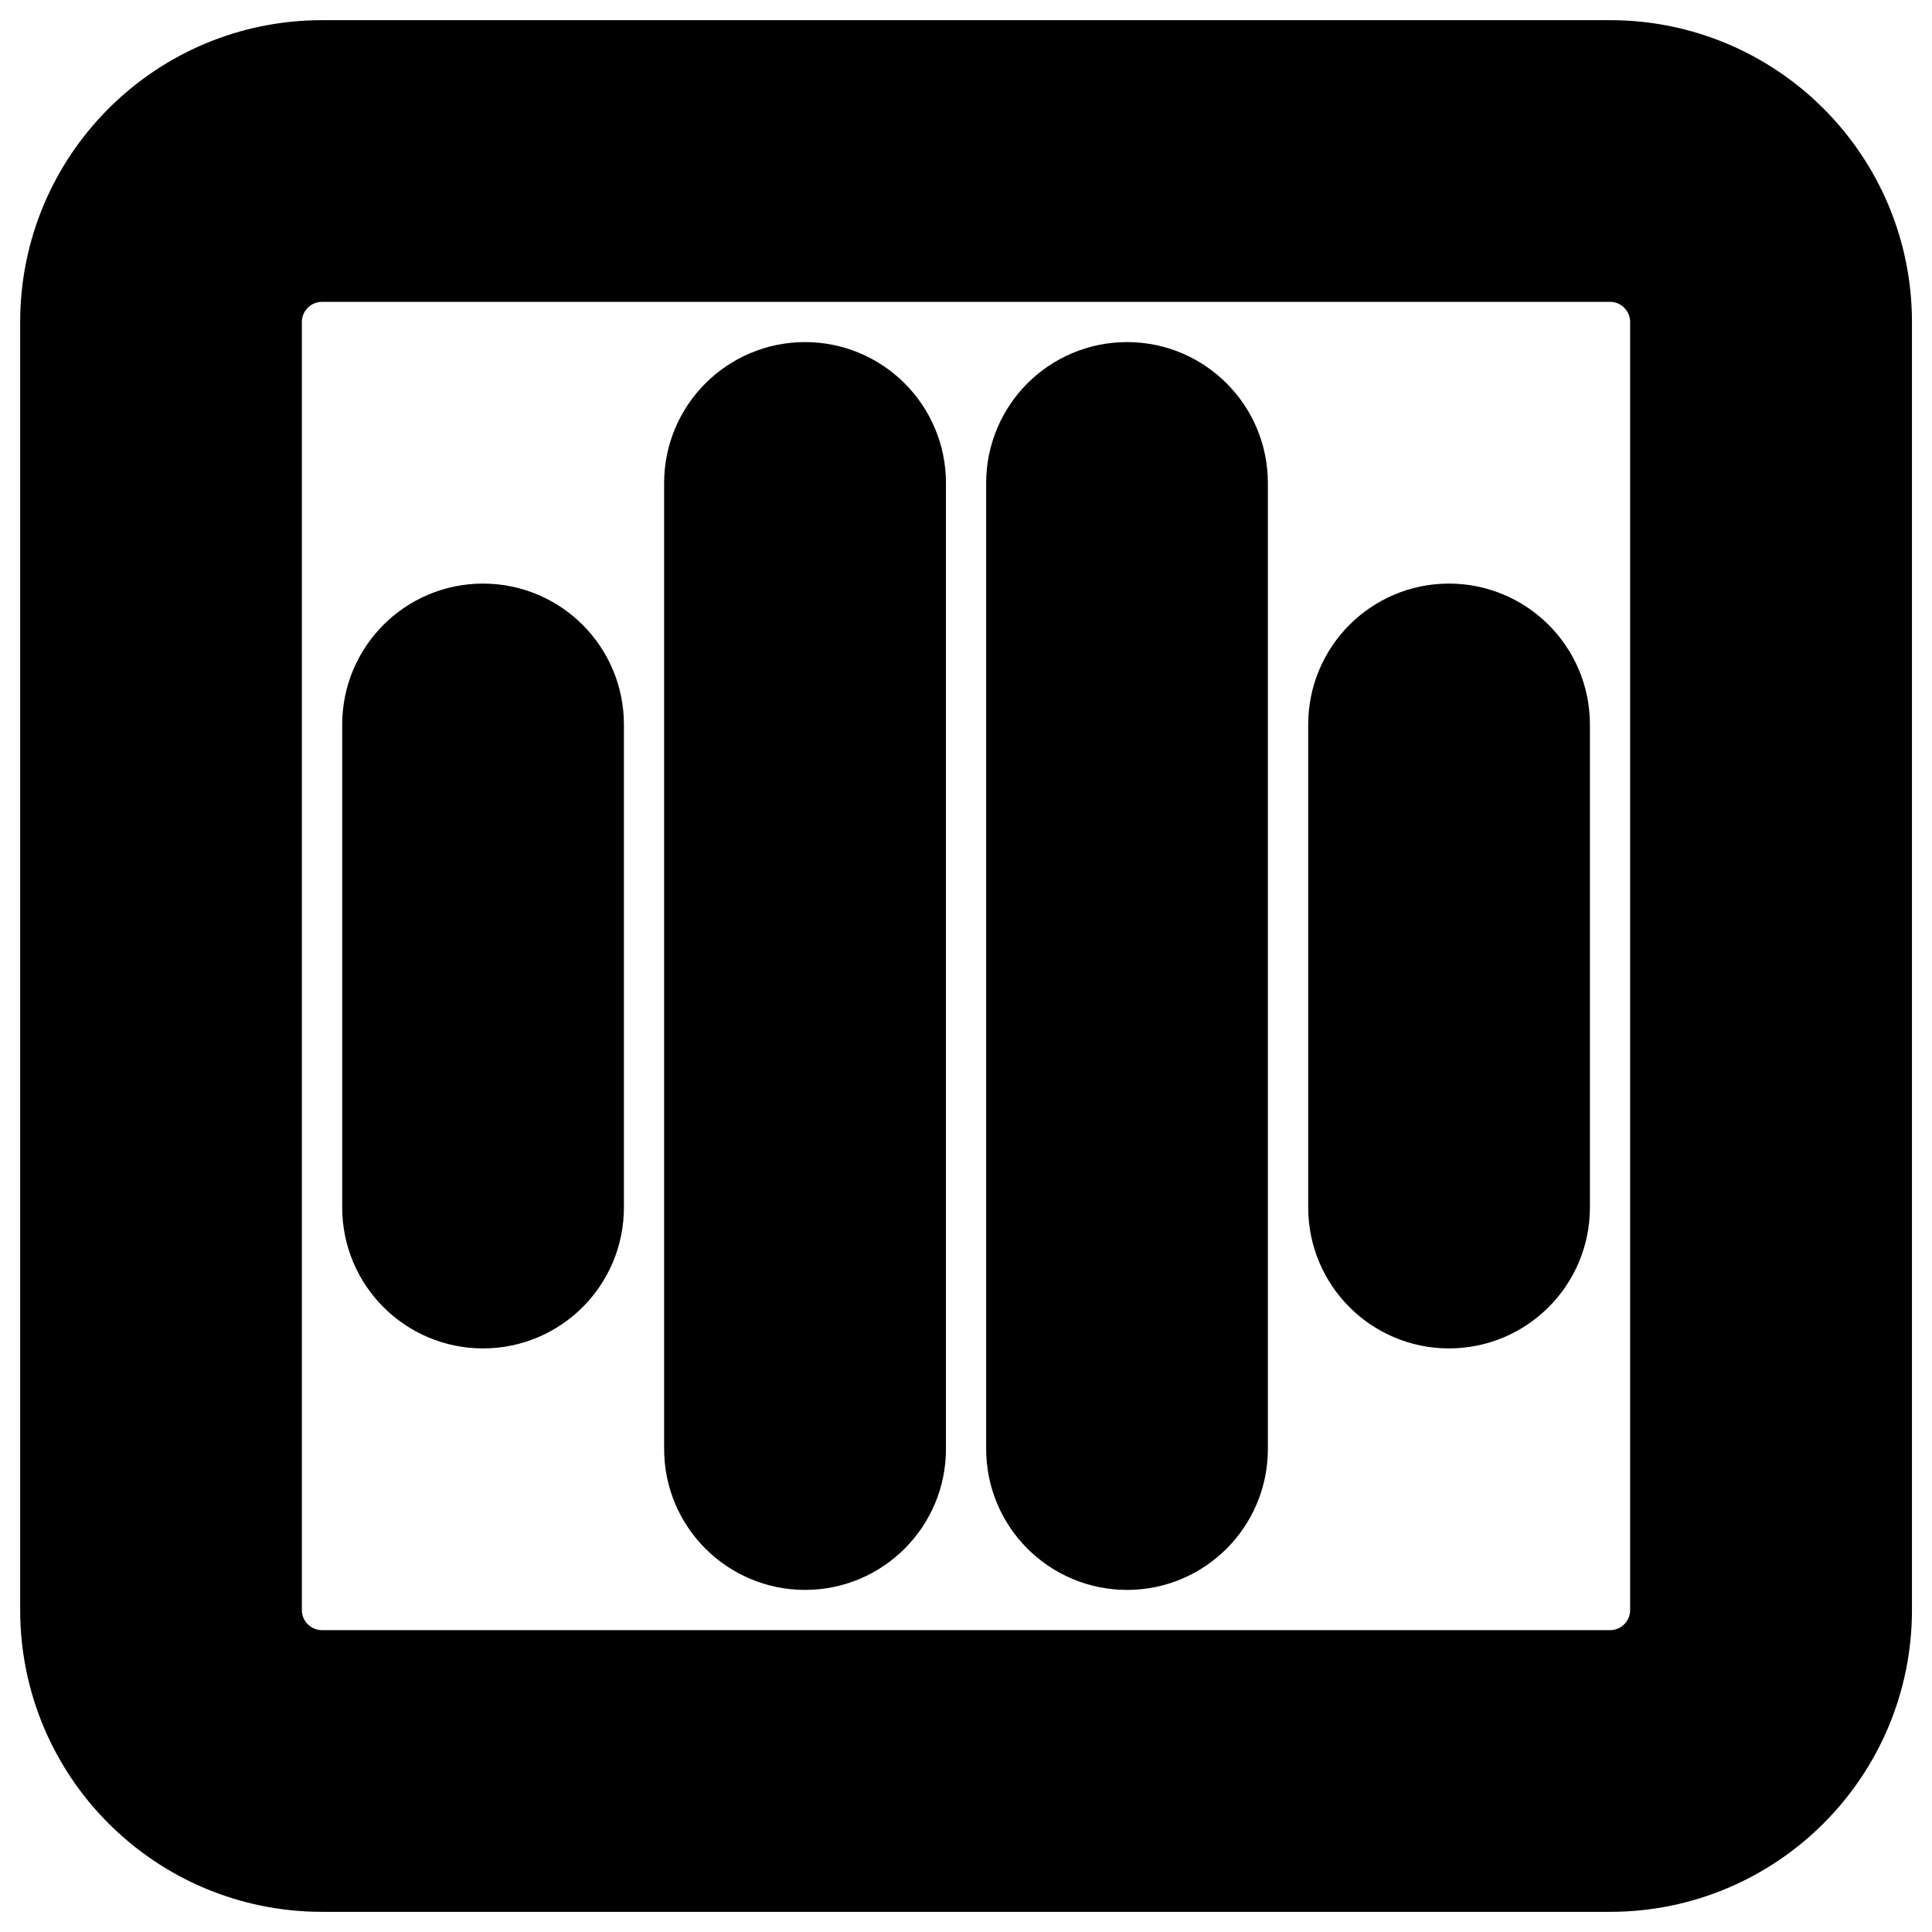
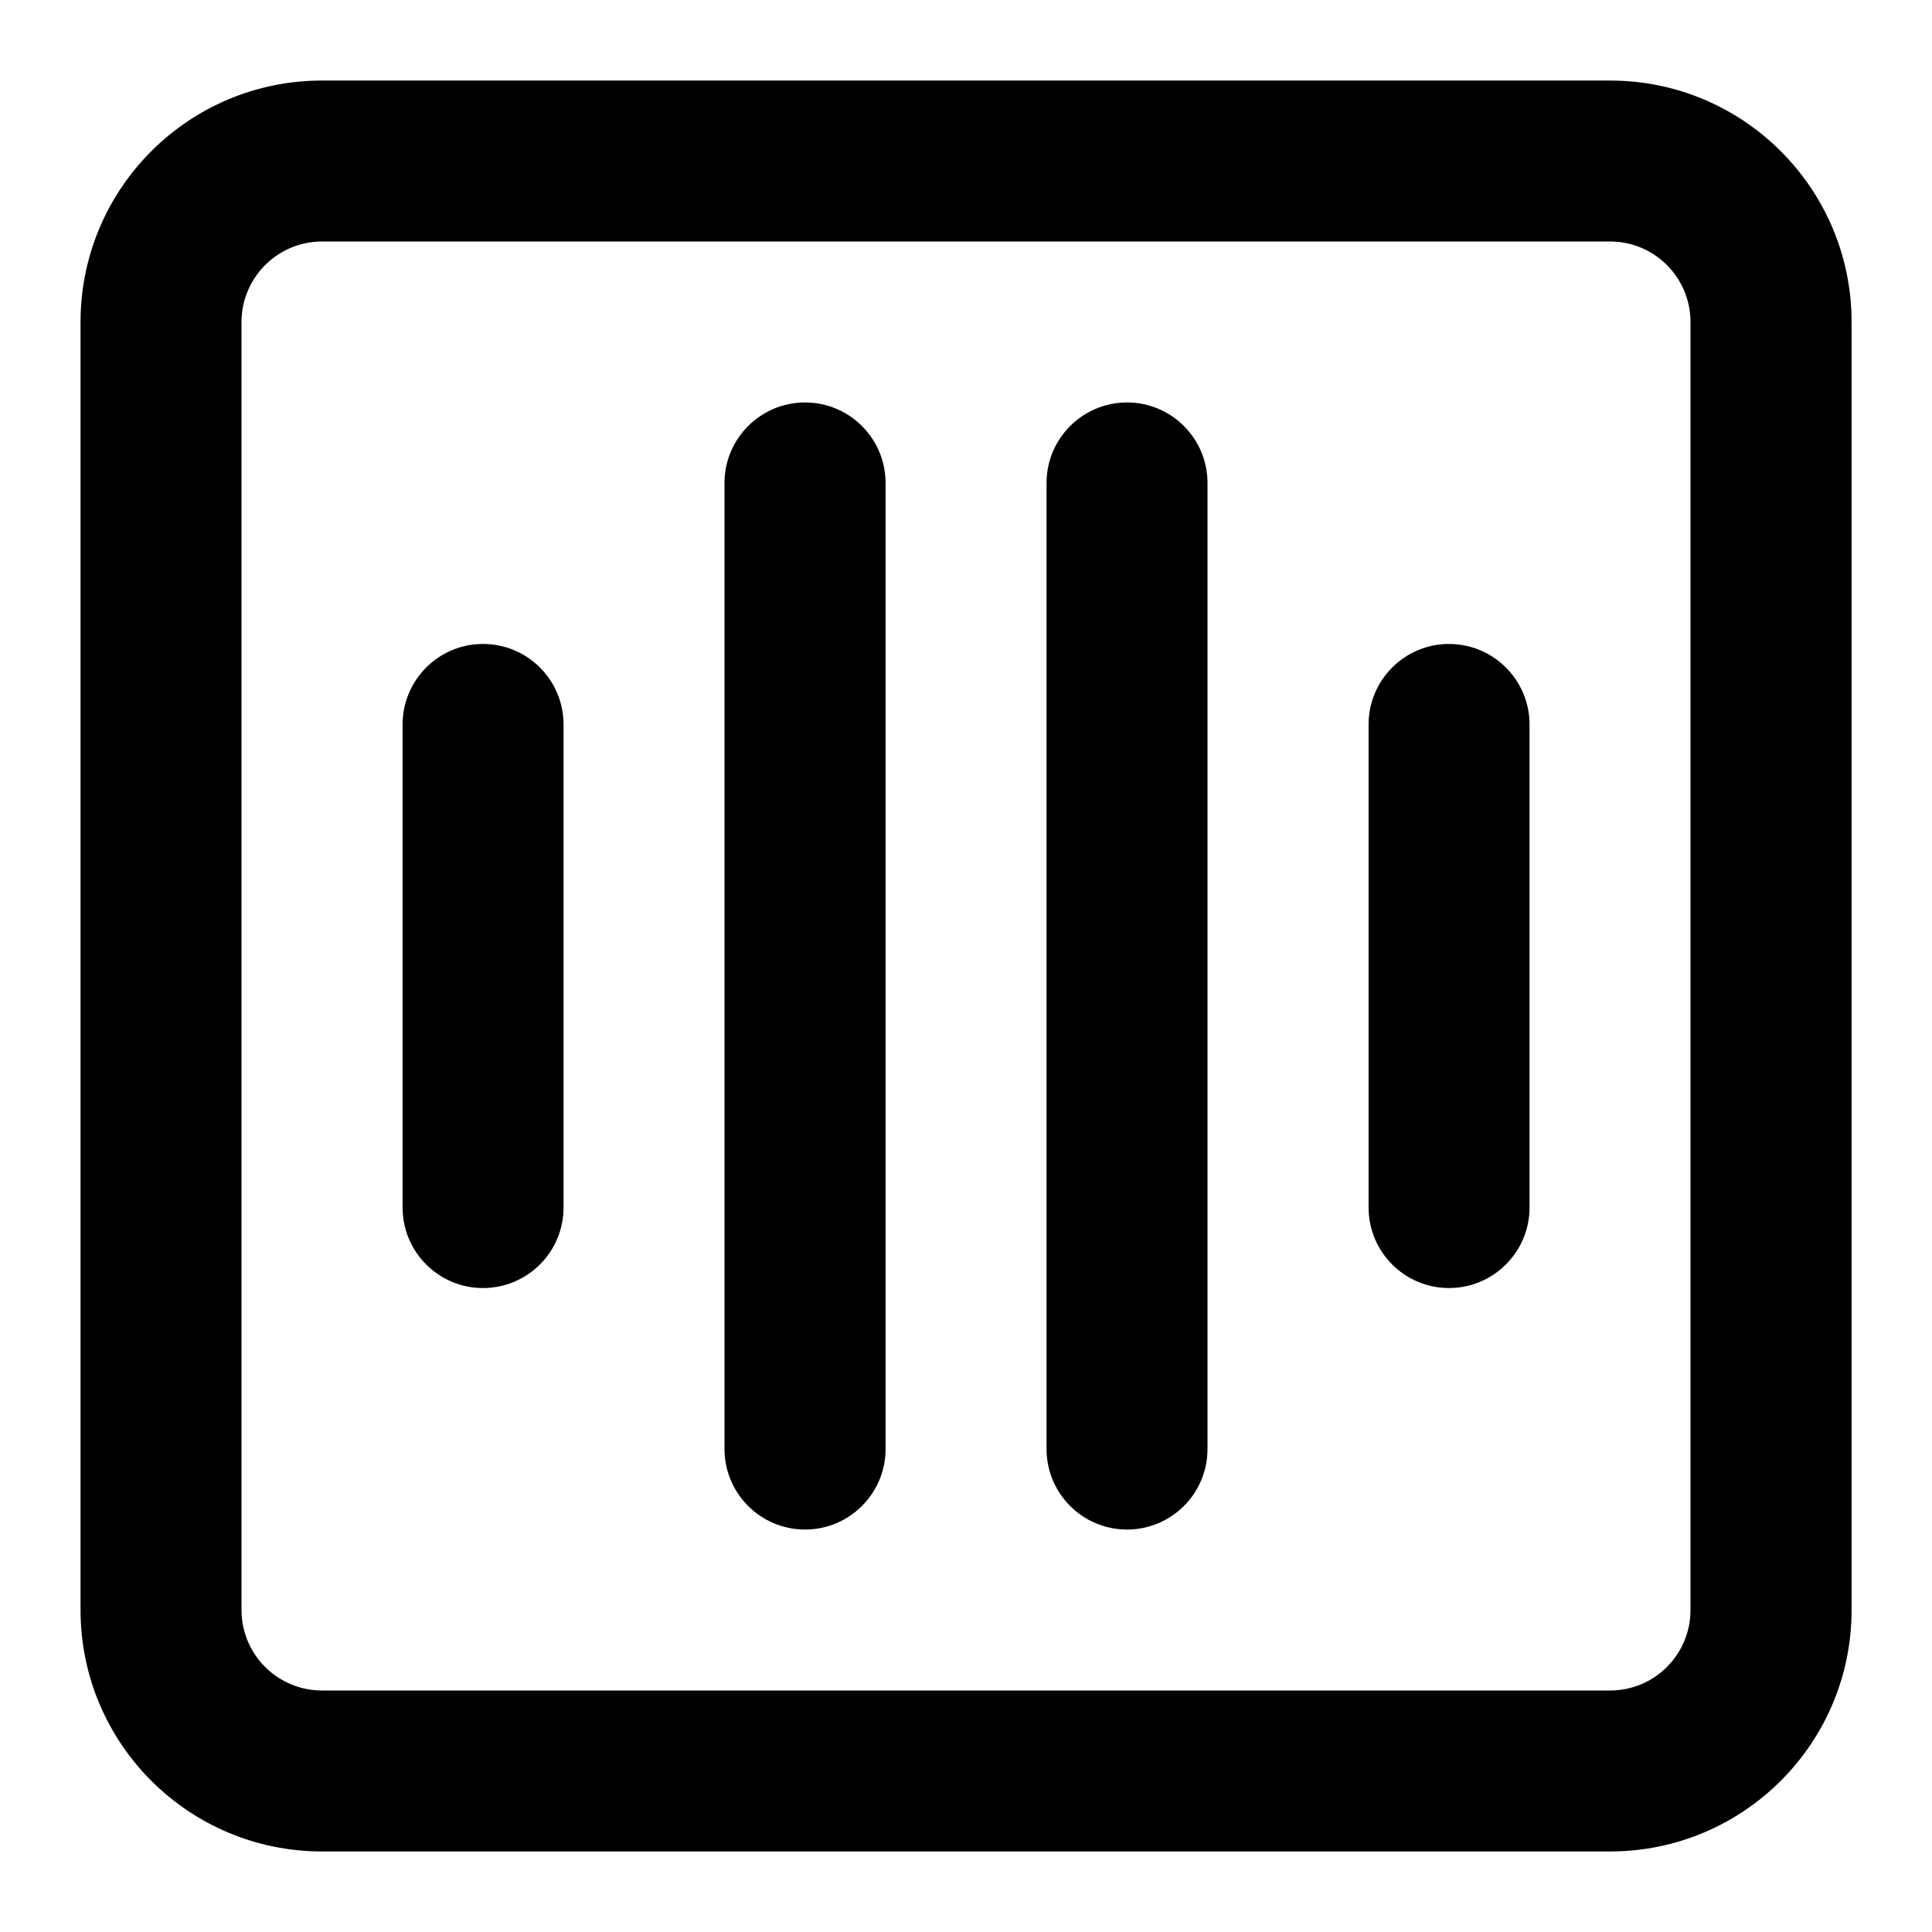
- <svg xmlns="http://www.w3.org/2000/svg" viewBox="0 0 16 16" fill="currentColor">
+ <svg xmlns="http://www.w3.org/2000/svg" viewBox="0 0 16 16" fill="none">
  <g clip-path="url(#clip0_1757_28663)">
-     <path d="M14 2.667C14 2.299 13.702 2 13.334 2H2.667C2.299 2 2 2.299 2 2.667V13.333C2 13.702 2.299 14 2.667 14H13.334C13.702 14 14 13.702 14 13.333V2.667ZM15.334 13.333C15.334 14.438 14.438 15.333 13.334 15.333H2.667C1.562 15.333 0.667 14.438 0.667 13.333V2.667C0.667 1.562 1.562 0.667 2.667 0.667H13.334C14.438 0.667 15.334 1.562 15.334 2.667V13.333Z" stroke="currentColor" />
-     <path d="M6 12V4C6 3.632 6.299 3.333 6.667 3.333C7.035 3.333 7.334 3.632 7.334 4V12C7.334 12.368 7.035 12.667 6.667 12.667C6.299 12.667 6 12.368 6 12ZM8.667 12V4C8.667 3.632 8.965 3.333 9.334 3.333C9.702 3.333 10 3.632 10 4V12C10 12.368 9.702 12.667 9.334 12.667C8.965 12.667 8.667 12.368 8.667 12ZM3.334 10V6C3.334 5.632 3.632 5.333 4 5.333C4.369 5.333 4.667 5.632 4.667 6V10C4.667 10.368 4.369 10.667 4 10.667C3.632 10.667 3.334 10.368 3.334 10ZM11.334 10V6C11.334 5.632 11.632 5.333 12 5.333C12.368 5.333 12.667 5.632 12.667 6V10C12.667 10.368 12.368 10.667 12 10.667C11.632 10.667 11.334 10.368 11.334 10Z" stroke="currentColor" />
+     <path d="M14 2.667C14 2.299 13.702 2 13.334 2H2.667C2.299 2 2 2.299 2 2.667V13.333C2 13.702 2.299 14 2.667 14H13.334C13.702 14 14 13.702 14 13.333V2.667ZM15.334 13.333C15.334 14.438 14.438 15.333 13.334 15.333H2.667C1.562 15.333 0.667 14.438 0.667 13.333V2.667C0.667 1.562 1.562 0.667 2.667 0.667H13.334C14.438 0.667 15.334 1.562 15.334 2.667V13.333Z" fill="currentColor" />
+     <path d="M6 12V4C6 3.632 6.299 3.333 6.667 3.333C7.035 3.333 7.334 3.632 7.334 4V12C7.334 12.368 7.035 12.667 6.667 12.667C6.299 12.667 6 12.368 6 12ZM8.667 12V4C8.667 3.632 8.965 3.333 9.334 3.333C9.702 3.333 10 3.632 10 4V12C10 12.368 9.702 12.667 9.334 12.667C8.965 12.667 8.667 12.368 8.667 12ZM3.334 10V6C3.334 5.632 3.632 5.333 4 5.333C4.369 5.333 4.667 5.632 4.667 6V10C4.667 10.368 4.369 10.667 4 10.667C3.632 10.667 3.334 10.368 3.334 10ZM11.334 10V6C11.334 5.632 11.632 5.333 12 5.333C12.368 5.333 12.667 5.632 12.667 6V10C12.667 10.368 12.368 10.667 12 10.667C11.632 10.667 11.334 10.368 11.334 10Z" fill="currentColor" />
  </g>
  <defs>
    <clipPath id="clip0_1757_28663">
-       <rect width="16" height="16" fill="currentColor" />
+       <rect width="16" height="16" fill="none" />
    </clipPath>
  </defs>
</svg>
